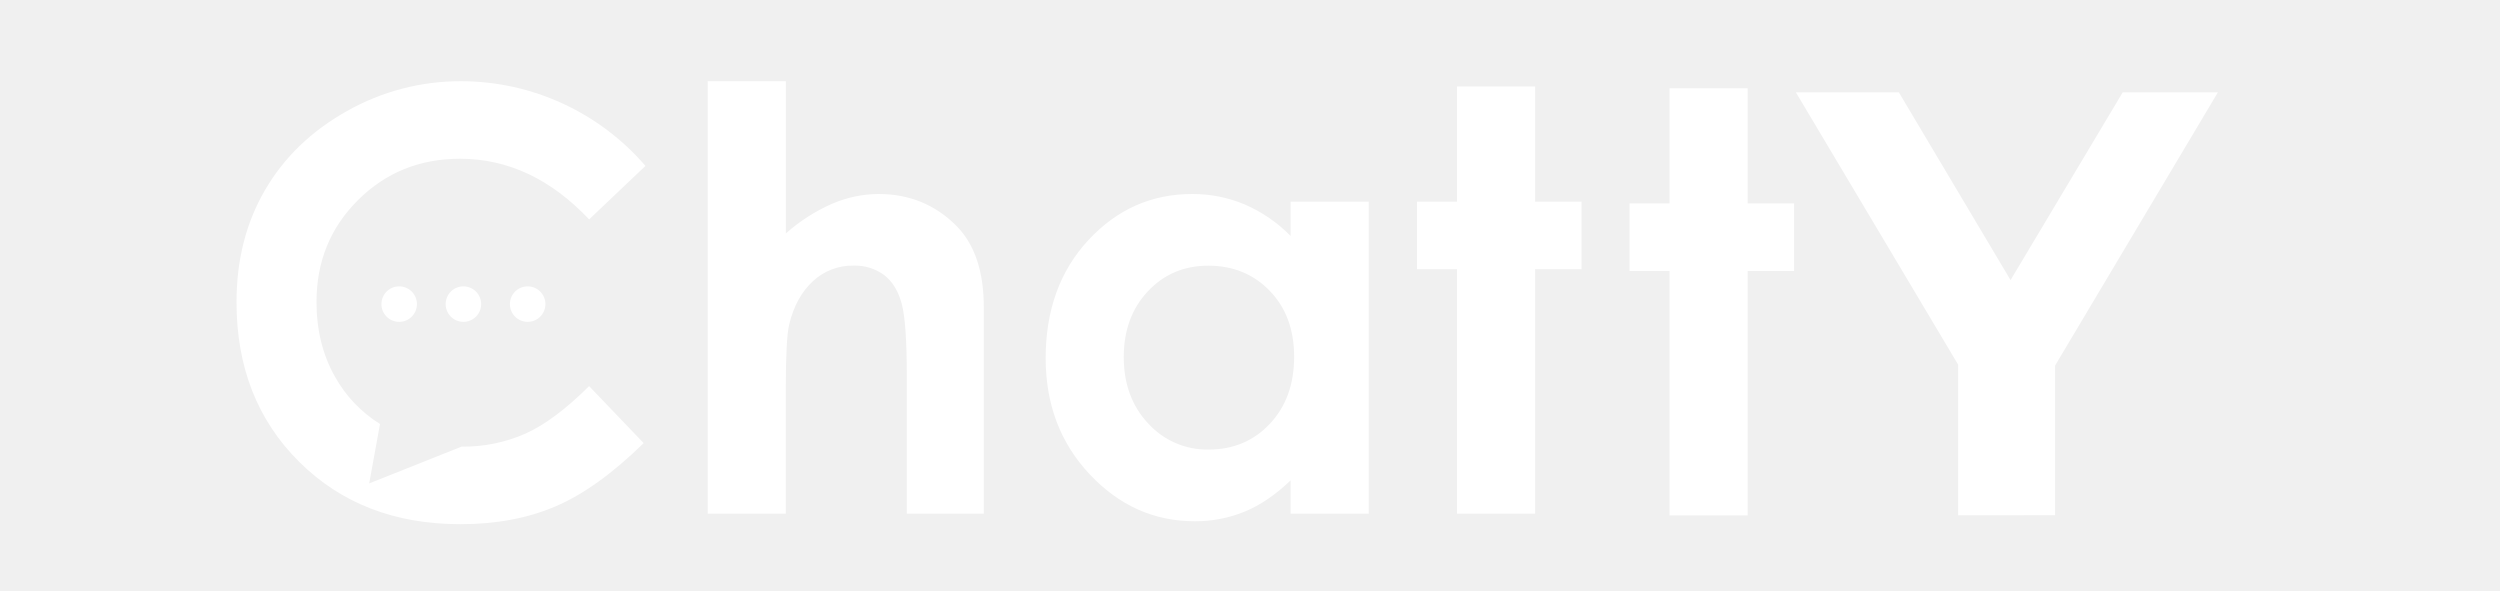
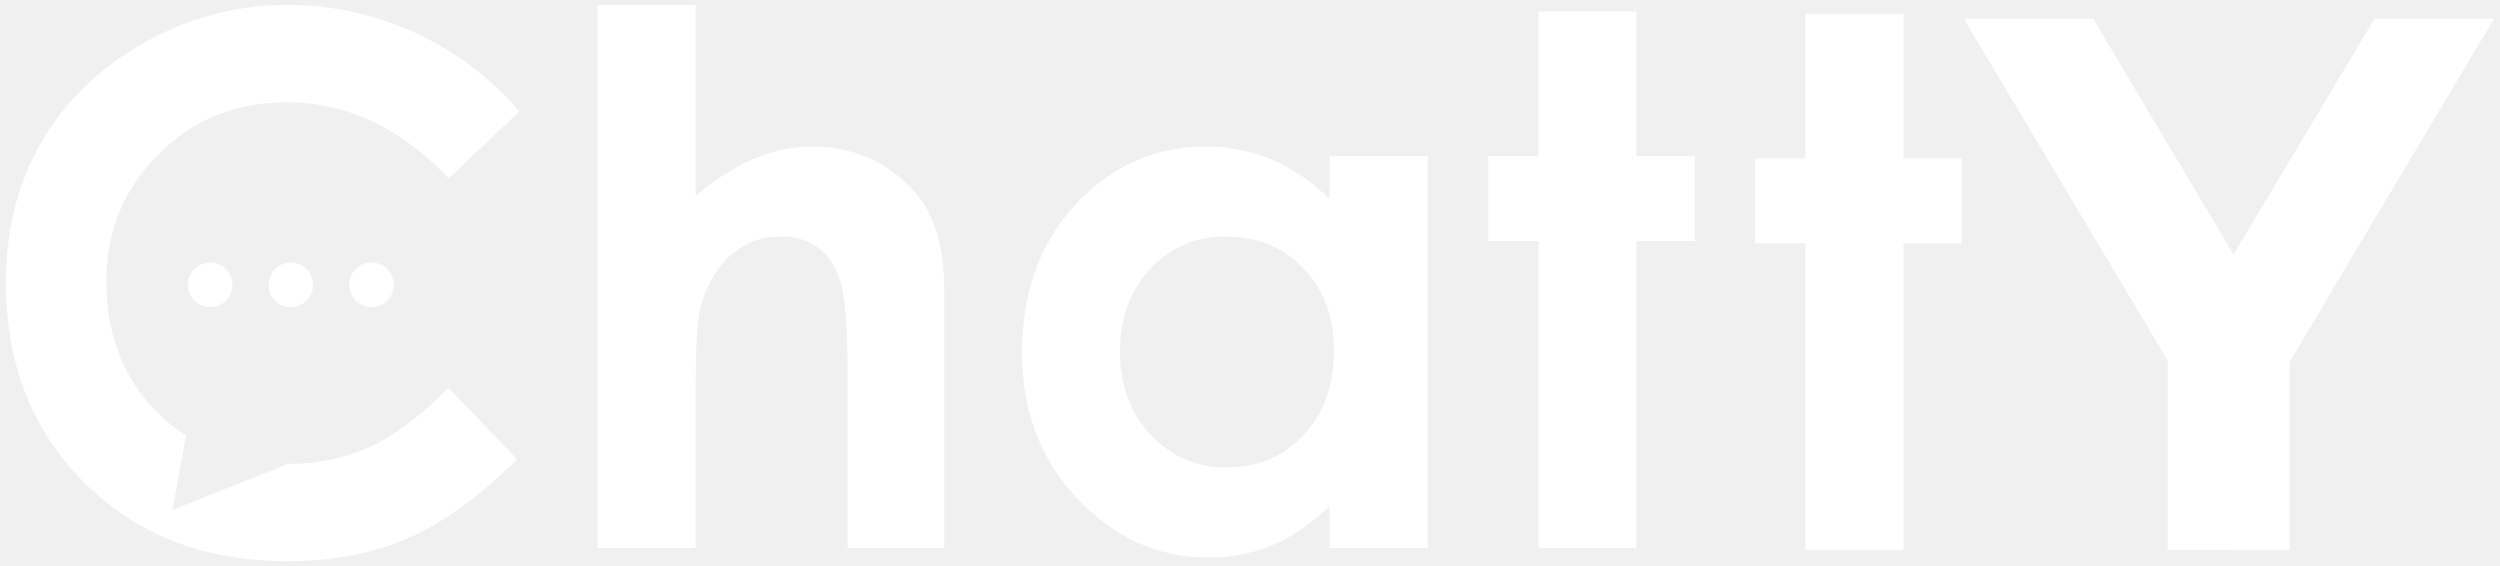
- <svg xmlns="http://www.w3.org/2000/svg" id="Layer_1" data-name="Layer 1" viewBox="0 200 1100 260">
+ <svg xmlns="http://www.w3.org/2000/svg" id="Layer_1" data-name="Layer 1" viewBox="102 234 876 198">
  <defs>
    <style>
            .cls-2 {
                fill: #fff;
            }
        </style>
  </defs>
  <path class="cls-2" d="M641.07,238.05h34.38v50.67h20.42v29.73H675.45V426H641.07V318.45H623.49V288.72h17.58ZM531.64,316.9q-16,0-26.59,11.29t-10.6,28.91q0,17.76,10.77,29.25a35.05,35.05,0,0,0,26.54,11.46c10.82,0,19.82-3.75,26.93-11.29s10.73-17.36,10.73-29.55q0-17.91-10.73-29C551.58,320.6,542.54,316.9,531.64,316.9Zm36.23-28.18h34.38V426H567.87V411.38c-6.72,6.38-13.49,11-20.25,13.75a57.09,57.09,0,0,1-22,4.22q-26.69,0-46.1-20.6t-19.43-51.14q0-31.73,18.83-52t45.67-20.25A58.93,58.93,0,0,1,547.79,290a63.8,63.8,0,0,1,20.08,13.83Zm-256.48-53h34.38v67A77.38,77.38,0,0,1,366,289.71a52.27,52.27,0,0,1,20.59-4.35q20.36,0,34.34,14.13,12,12.22,11.94,35.89V426H399v-60.1c0-15.86-.73-26.63-2.24-32.23S392.69,323.83,389,321a21.67,21.67,0,0,0-13.48-4.13,25.53,25.53,0,0,0-17.92,6.93q-7.44,6.93-10.34,18.88c-1,4.13-1.51,13.52-1.51,28.22V426H311.39ZM175.63,326a7.81,7.81,0,1,1-7.8,7.8A7.8,7.8,0,0,1,175.63,326Zm28.27,0a7.81,7.81,0,1,1-7.81,7.8A7.8,7.8,0,0,1,203.9,326Zm28.26,0a7.81,7.81,0,1,1-7.8,7.8A7.8,7.8,0,0,1,232.16,326ZM284,273l-24.78,23.53Q234,269.86,202.43,269.85q-26.64,0-44.9,18.18T139.26,332.8q0,18.54,8.1,32.91a57.64,57.64,0,0,0,19.84,20.85l-4.75,26.14,40.62-16.18a67.68,67.68,0,0,0,28.14-5.73q12.79-5.76,28-20.9l24,25.08q-20.55,20.1-38.86,27.87c-12.19,5.22-26.15,7.8-41.79,7.8q-43.31,0-70.92-27.44t-27.57-70.32q0-27.78,12.58-49.33t36-34.68a101.42,101.42,0,0,1,50.45-13.14A107.21,107.21,0,0,1,284,273Z" />
  <polygon class="cls-2" points="734.59 238.85 768.97 238.85 768.97 289.51 789.39 289.51 789.39 319.24 768.97 319.24 768.97 426.78 734.59 426.78 734.59 319.24 717.01 319.24 717.01 289.51 734.59 289.51 734.59 238.85" />
  <path class="cls-2" d="M861.57,426.73v-76l9.75,26.06L790.18,240.62h45.31l62.17,104.49H871.58L934,240.62h41.88L894.76,376.75l9.48-26.06v76Z" />
</svg>
